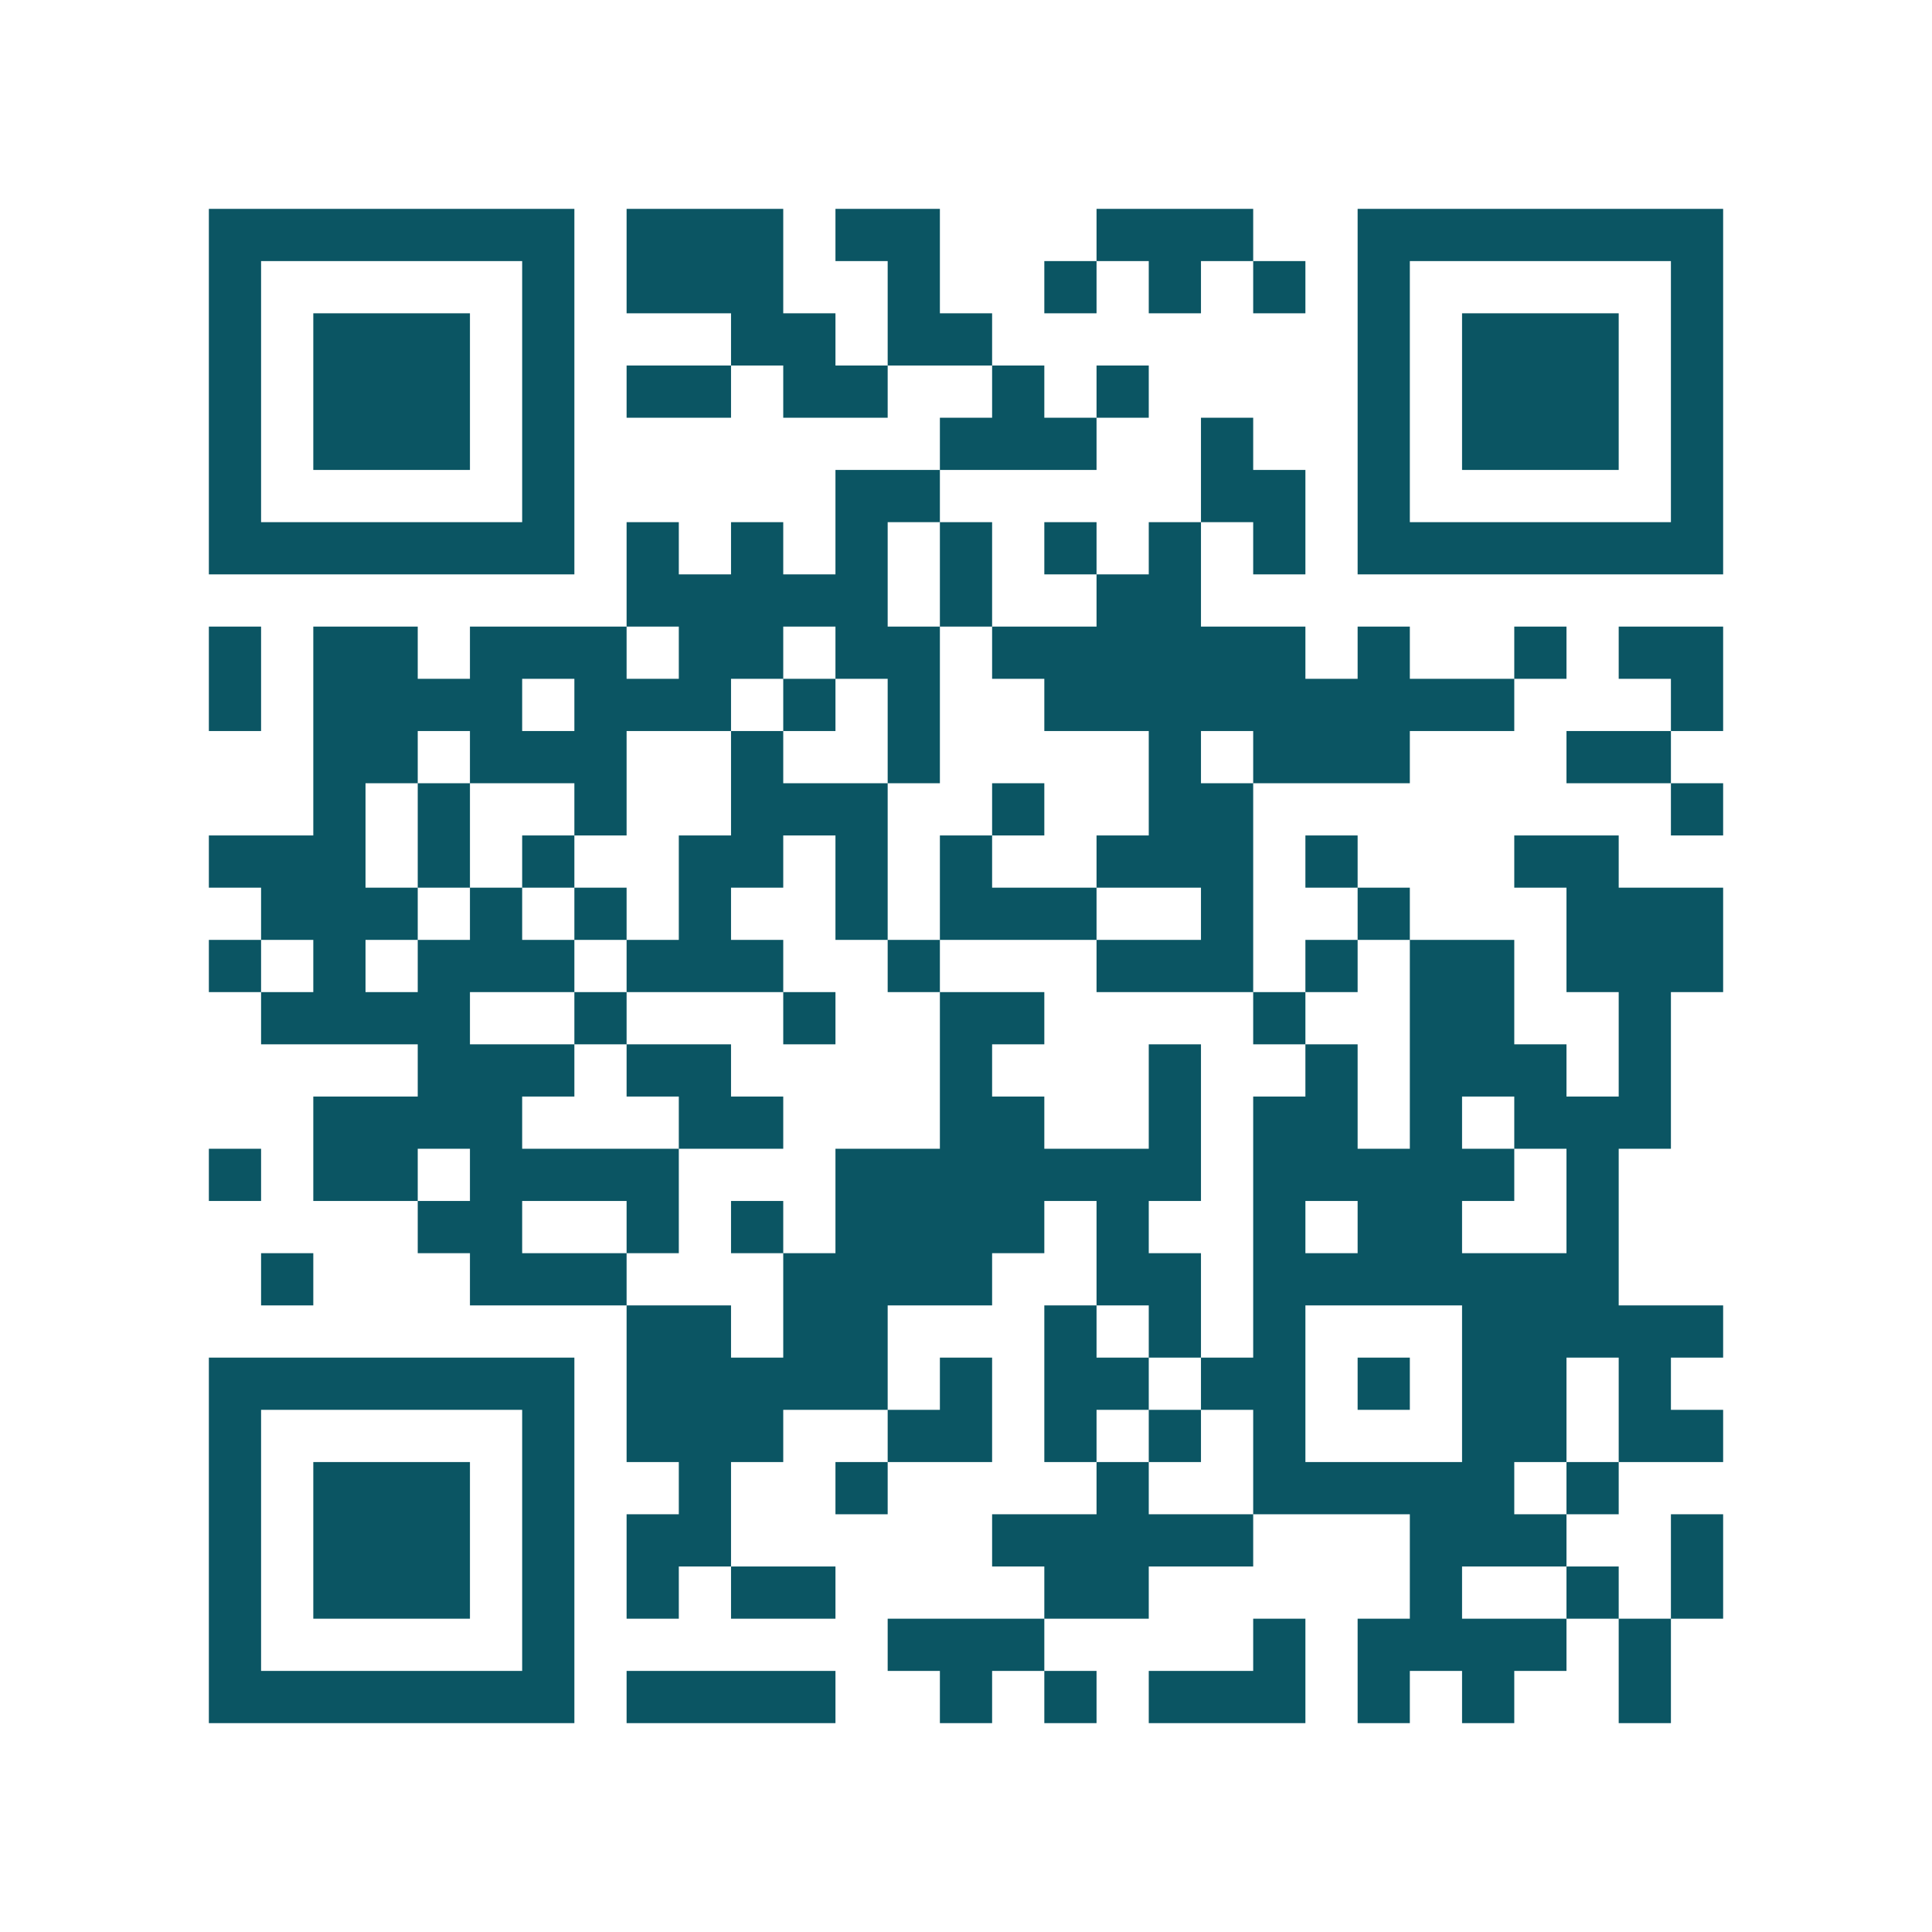
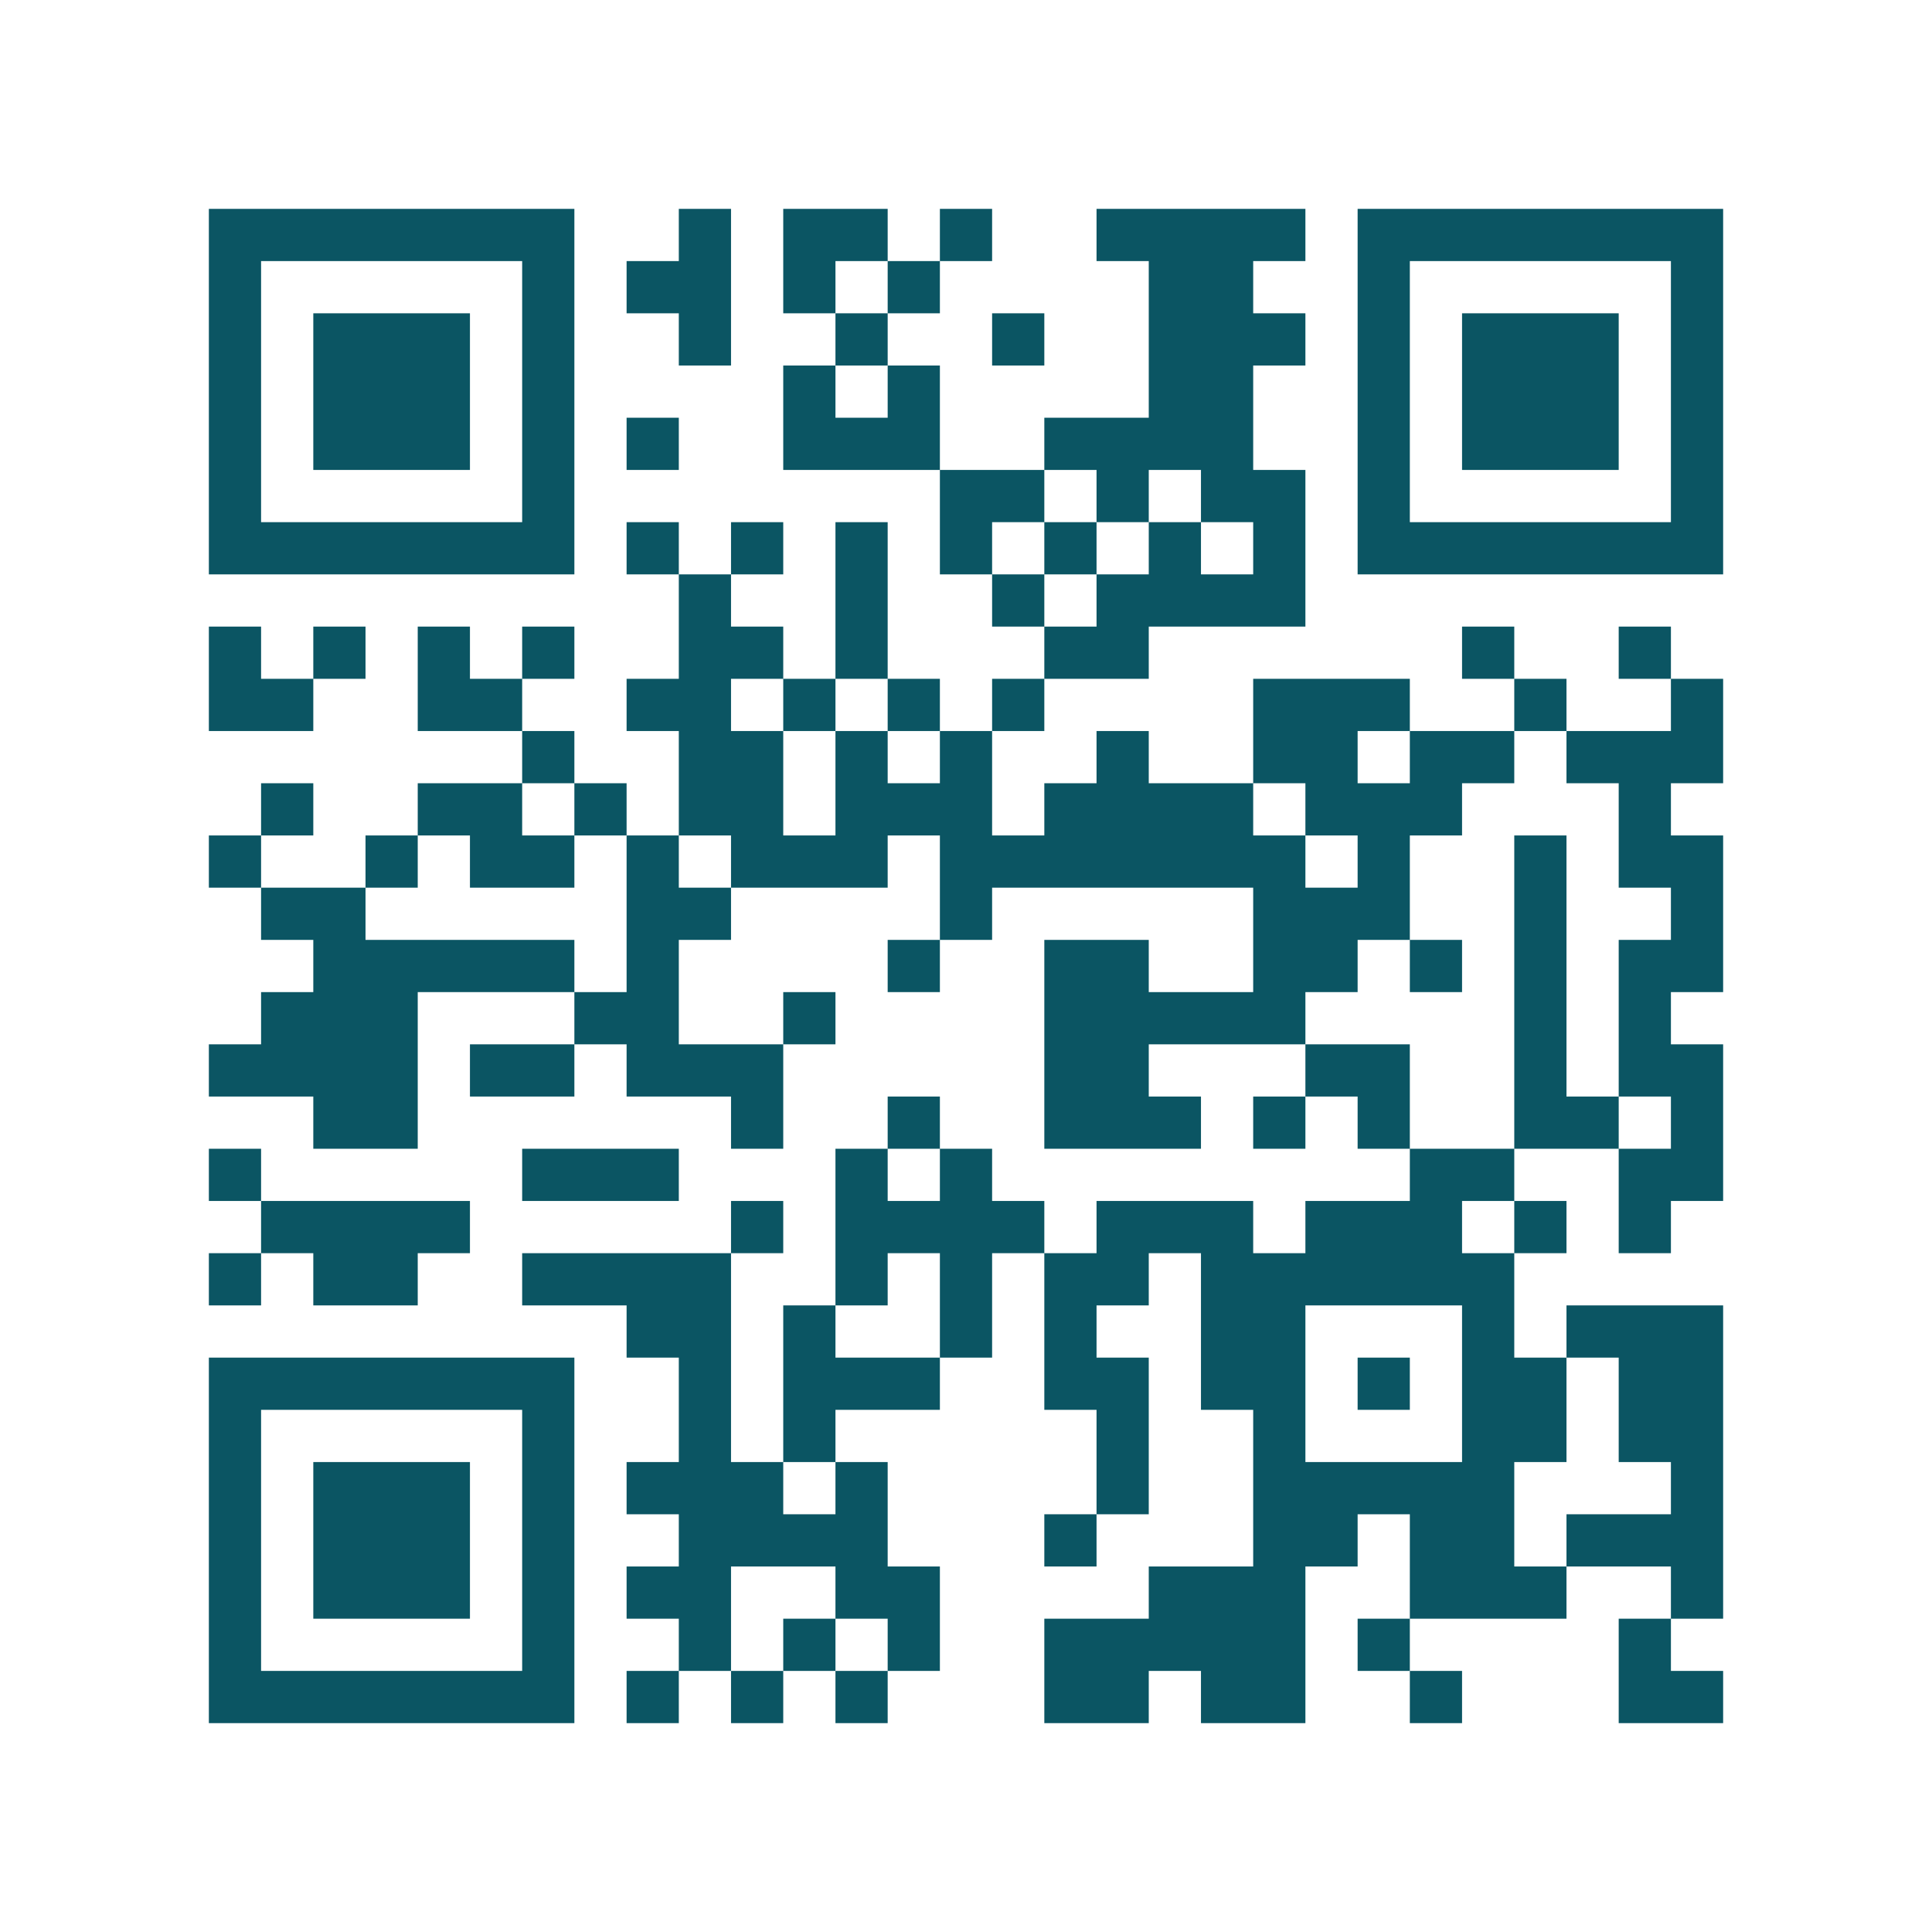
<svg xmlns="http://www.w3.org/2000/svg" width="370" height="370" class="segno">
  <g transform="scale(10)">
    <path fill="#fff" d="M0 0h37v37h-37z" />
-     <path class="qrline" stroke="#0b5563" d="M4 4.5h7m1 0h3m1 0h2m3 0h3m2 0h7m-29 1h1m5 0h1m1 0h3m2 0h1m2 0h1m1 0h1m1 0h1m1 0h1m5 0h1m-29 1h1m1 0h3m1 0h1m3 0h2m1 0h2m7 0h1m1 0h3m1 0h1m-29 1h1m1 0h3m1 0h1m1 0h2m1 0h2m2 0h1m1 0h1m4 0h1m1 0h3m1 0h1m-29 1h1m1 0h3m1 0h1m7 0h3m2 0h1m2 0h1m1 0h3m1 0h1m-29 1h1m5 0h1m5 0h2m5 0h2m1 0h1m5 0h1m-29 1h7m1 0h1m1 0h1m1 0h1m1 0h1m1 0h1m1 0h1m1 0h1m1 0h7m-21 1h5m1 0h1m2 0h2m-19 1h1m1 0h2m1 0h3m1 0h2m1 0h2m1 0h6m1 0h1m2 0h1m1 0h2m-29 1h1m1 0h4m1 0h3m1 0h1m1 0h1m2 0h9m3 0h1m-27 1h2m1 0h3m2 0h1m2 0h1m4 0h1m1 0h3m3 0h2m-26 1h1m1 0h1m2 0h1m2 0h3m2 0h1m2 0h2m8 0h1m-29 1h3m1 0h1m1 0h1m2 0h2m1 0h1m1 0h1m2 0h3m1 0h1m3 0h2m-26 1h3m1 0h1m1 0h1m1 0h1m2 0h1m1 0h3m2 0h1m2 0h1m3 0h3m-29 1h1m1 0h1m1 0h3m1 0h3m2 0h1m3 0h3m1 0h1m1 0h2m1 0h3m-28 1h4m2 0h1m3 0h1m2 0h2m4 0h1m2 0h2m2 0h1m-24 1h3m1 0h2m4 0h1m3 0h1m2 0h1m1 0h3m1 0h1m-26 1h4m3 0h2m3 0h2m2 0h1m1 0h2m1 0h1m1 0h3m-28 1h1m1 0h2m1 0h4m3 0h7m1 0h5m1 0h1m-23 1h2m2 0h1m1 0h1m1 0h4m1 0h1m2 0h1m1 0h2m2 0h1m-26 1h1m3 0h3m3 0h4m2 0h2m1 0h7m-19 1h2m1 0h2m3 0h1m1 0h1m1 0h1m3 0h5m-29 1h7m1 0h5m1 0h1m1 0h2m1 0h2m1 0h1m1 0h2m1 0h1m-28 1h1m5 0h1m1 0h3m2 0h2m1 0h1m1 0h1m1 0h1m3 0h2m1 0h2m-29 1h1m1 0h3m1 0h1m2 0h1m2 0h1m4 0h1m2 0h5m1 0h1m-27 1h1m1 0h3m1 0h1m1 0h2m5 0h5m3 0h3m2 0h1m-29 1h1m1 0h3m1 0h1m1 0h1m1 0h2m4 0h2m5 0h1m2 0h1m1 0h1m-29 1h1m5 0h1m6 0h3m4 0h1m1 0h4m1 0h1m-28 1h7m1 0h4m2 0h1m1 0h1m1 0h3m1 0h1m1 0h1m2 0h1" />
+     <path class="qrline" stroke="#0b5563" d="M4 4.5h7m2 0h1m1 0h2m1 0h1m2 0h4m1 0h7m-29 1h1m5 0h1m1 0h2m1 0h1m1 0h1m4 0h2m2 0h1m5 0h1m-29 1h1m1 0h3m1 0h1m2 0h1m2 0h1m2 0h1m2 0h3m1 0h1m1 0h3m1 0h1m-29 1h1m1 0h3m1 0h1m4 0h1m1 0h1m4 0h2m2 0h1m1 0h3m1 0h1m-29 1h1m1 0h3m1 0h1m1 0h1m2 0h3m2 0h4m2 0h1m1 0h3m1 0h1m-29 1h1m5 0h1m7 0h2m1 0h1m1 0h2m1 0h1m5 0h1m-29 1h7m1 0h1m1 0h1m1 0h1m1 0h1m1 0h1m1 0h1m1 0h1m1 0h7m-20 1h1m2 0h1m2 0h1m1 0h4m-21 1h1m1 0h1m1 0h1m1 0h1m2 0h2m1 0h1m3 0h2m6 0h1m2 0h1m-28 1h2m2 0h2m2 0h2m1 0h1m1 0h1m1 0h1m4 0h3m2 0h1m2 0h1m-23 1h1m2 0h2m1 0h1m1 0h1m2 0h1m2 0h2m1 0h2m1 0h3m-28 1h1m2 0h2m1 0h1m1 0h2m1 0h3m1 0h4m1 0h3m3 0h1m-28 1h1m2 0h1m1 0h2m1 0h1m1 0h3m1 0h7m1 0h1m2 0h1m1 0h2m-28 1h2m5 0h2m4 0h1m5 0h3m2 0h1m2 0h1m-27 1h5m1 0h1m4 0h1m2 0h2m2 0h2m1 0h1m1 0h1m1 0h2m-28 1h3m3 0h2m2 0h1m4 0h5m4 0h1m1 0h1m-28 1h4m1 0h2m1 0h3m5 0h2m3 0h2m2 0h1m1 0h2m-27 1h2m6 0h1m2 0h1m2 0h3m1 0h1m1 0h1m2 0h2m1 0h1m-29 1h1m5 0h3m3 0h1m1 0h1m8 0h2m2 0h2m-28 1h4m5 0h1m1 0h4m1 0h3m1 0h3m1 0h1m1 0h1m-28 1h1m1 0h2m2 0h4m2 0h1m1 0h1m1 0h2m1 0h6m-17 1h2m1 0h1m2 0h1m1 0h1m2 0h2m3 0h1m1 0h3m-29 1h7m2 0h1m1 0h3m2 0h2m1 0h2m1 0h1m1 0h2m1 0h2m-29 1h1m5 0h1m2 0h1m1 0h1m5 0h1m2 0h1m3 0h2m1 0h2m-29 1h1m1 0h3m1 0h1m1 0h3m1 0h1m4 0h1m2 0h5m3 0h1m-29 1h1m1 0h3m1 0h1m2 0h4m3 0h1m3 0h2m1 0h2m1 0h3m-29 1h1m1 0h3m1 0h1m1 0h2m2 0h2m4 0h3m2 0h3m2 0h1m-29 1h1m5 0h1m2 0h1m1 0h1m1 0h1m2 0h5m1 0h1m4 0h1m-28 1h7m1 0h1m1 0h1m1 0h1m3 0h2m1 0h2m2 0h1m3 0h2" />
  </g>
</svg>
